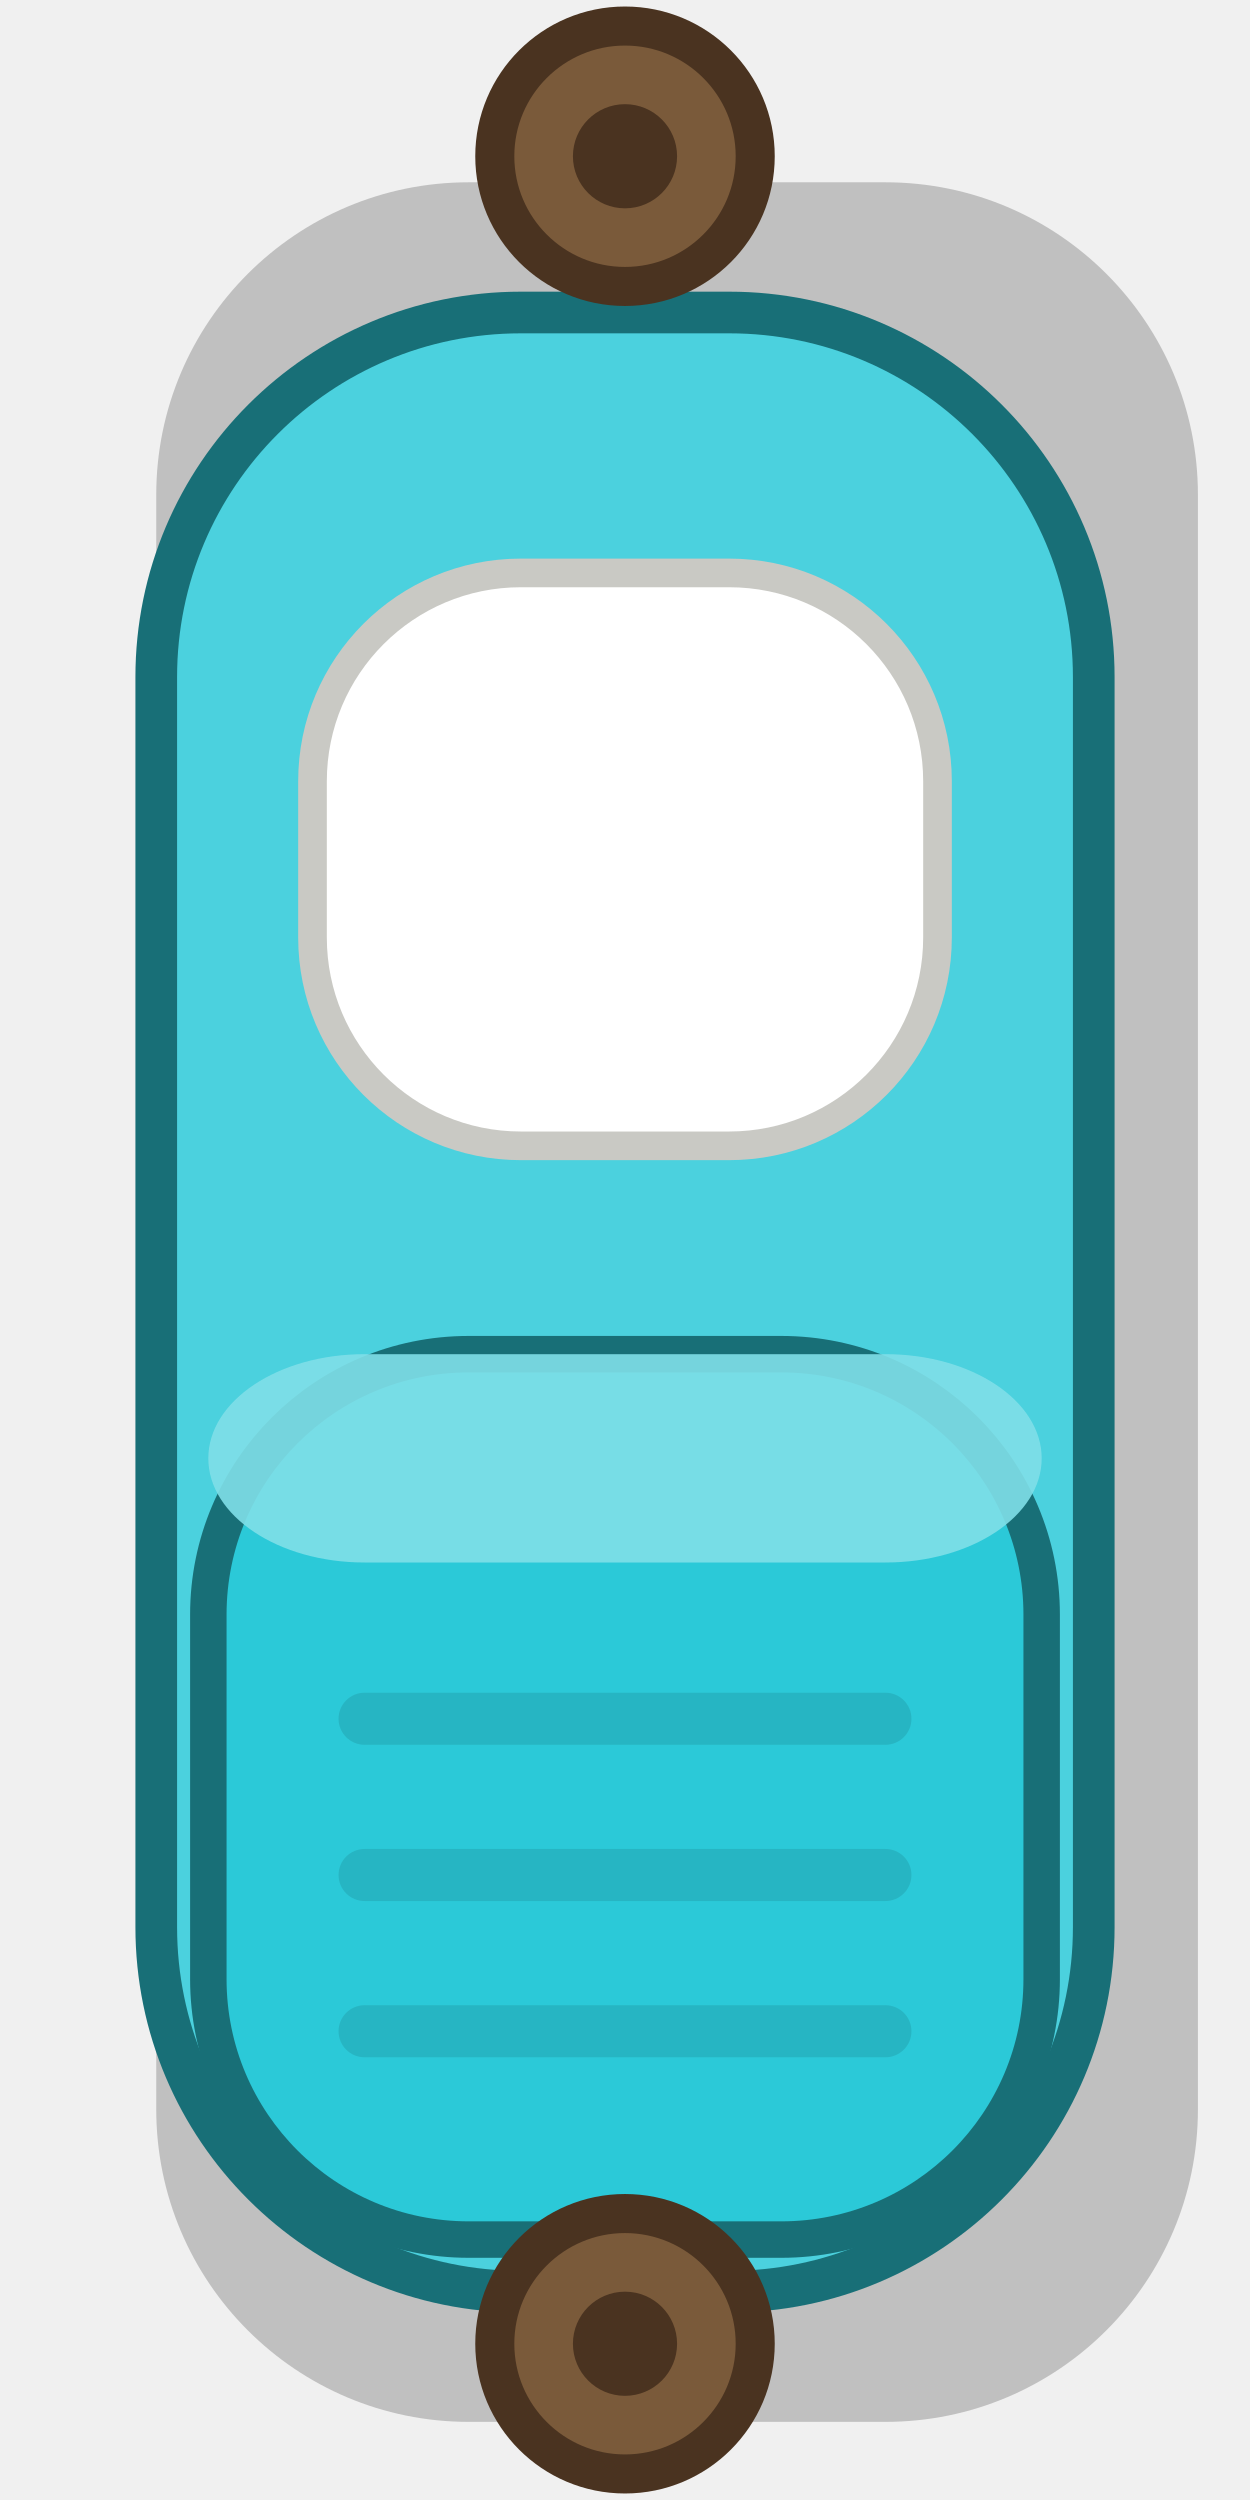
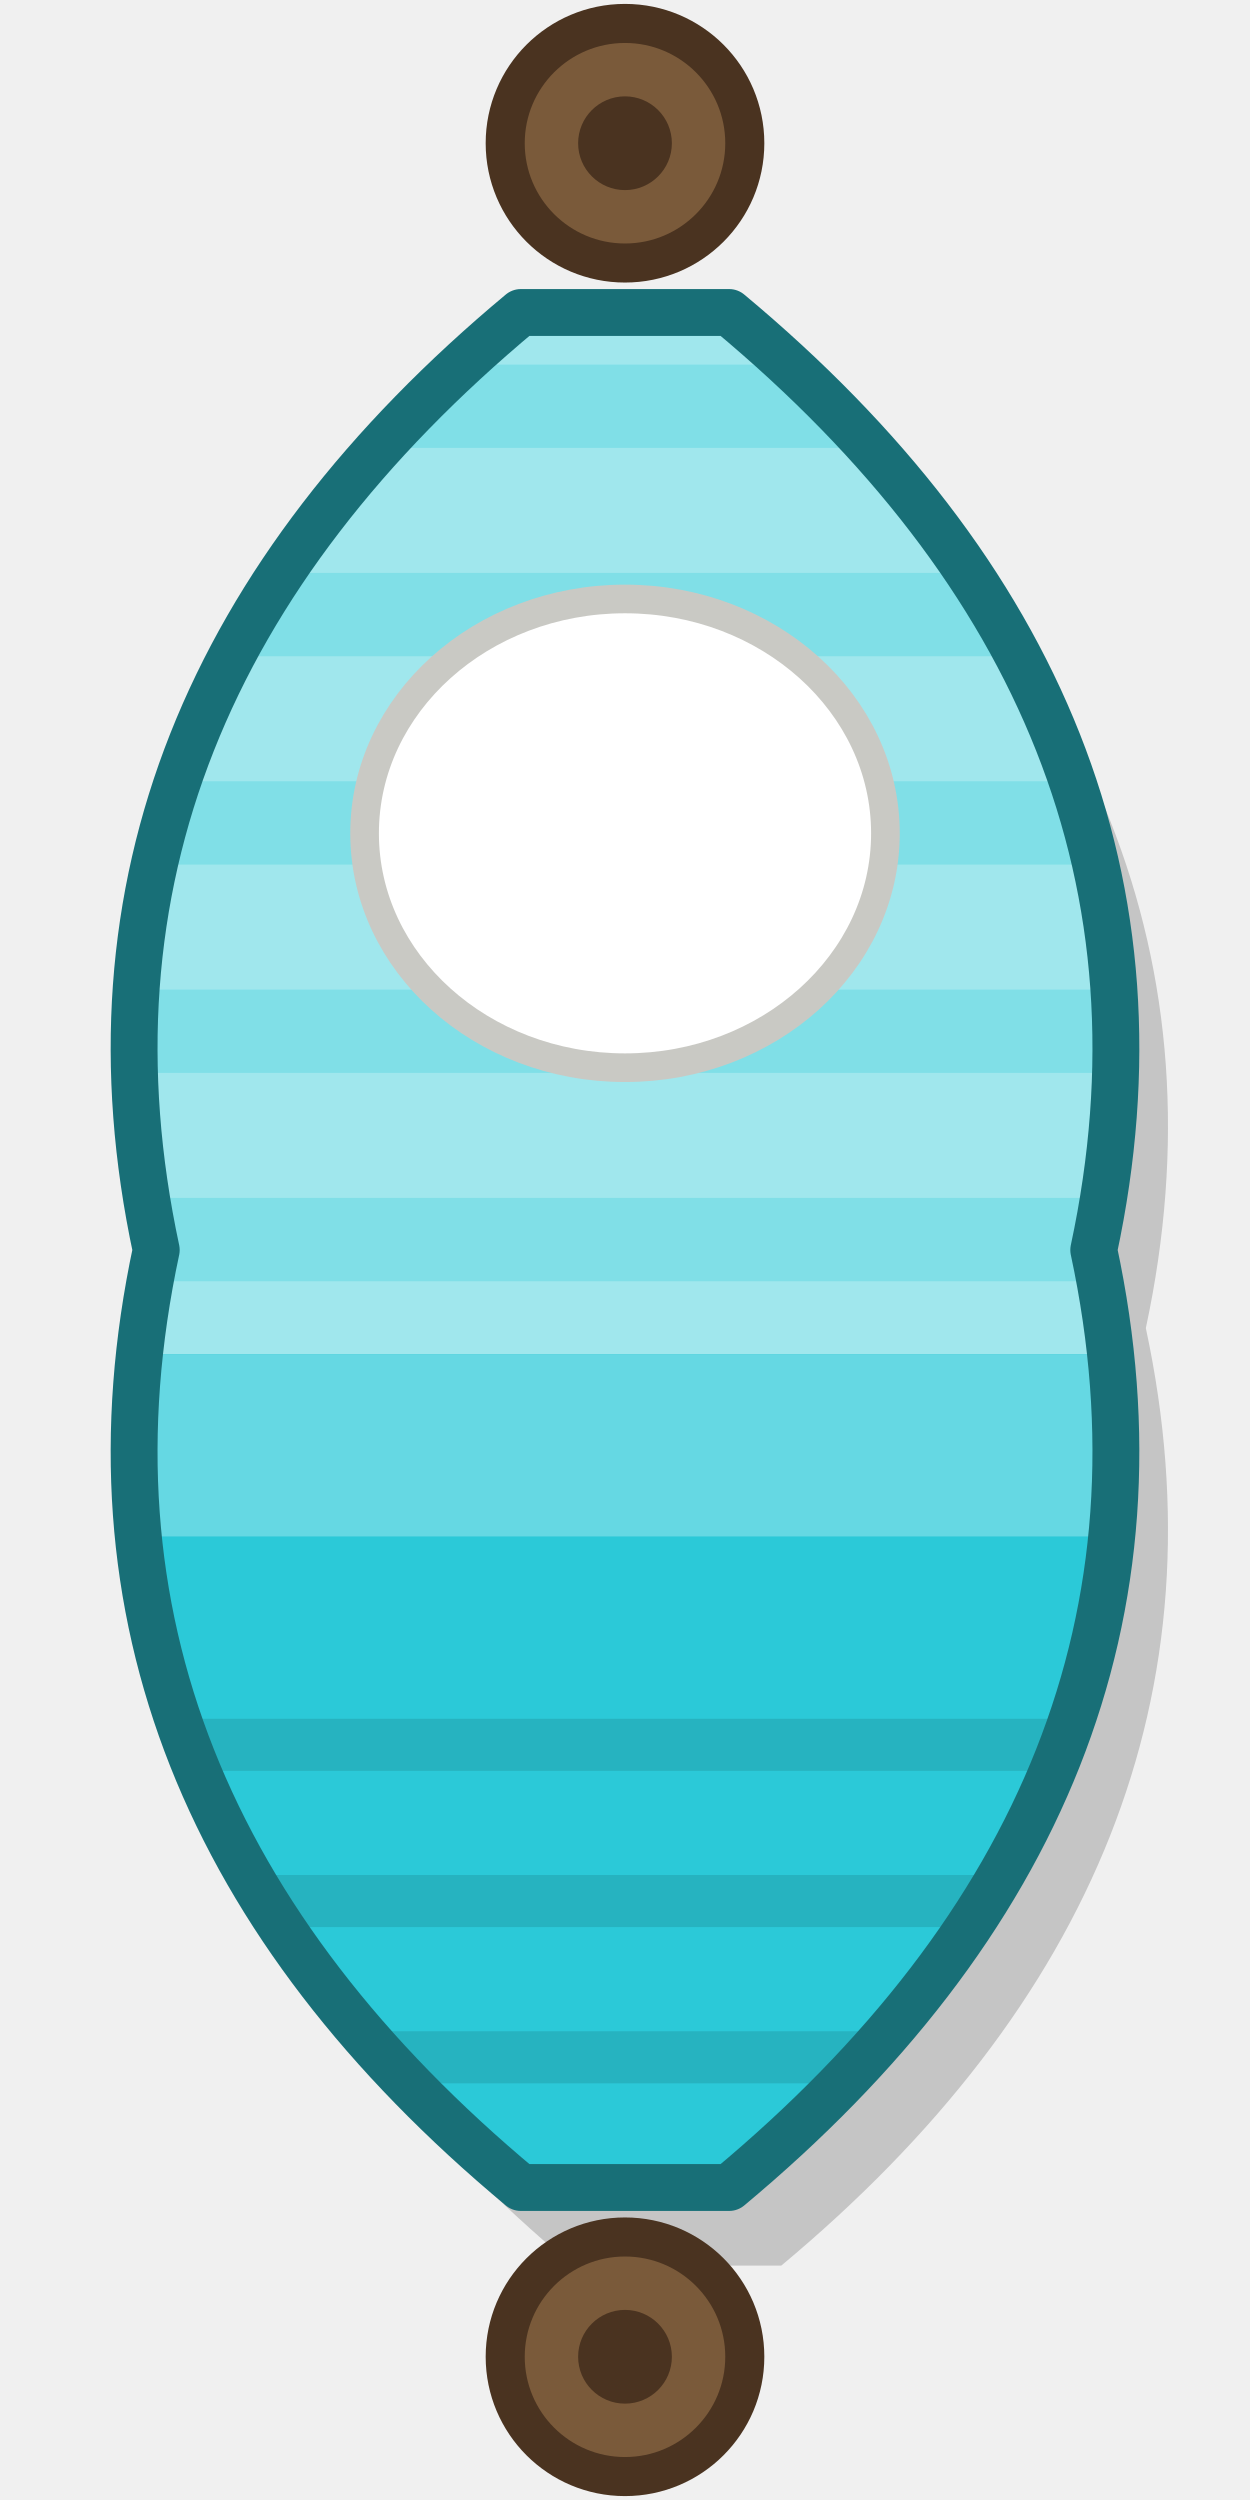
<svg xmlns="http://www.w3.org/2000/svg" width="96" height="192" viewBox="0 0 48 96">
-   <rect x="6" y="7" width="40" height="86" rx="12" fill="#000" opacity=".2" />
-   <rect x="6" y="12" width="36" height="76" rx="14" fill="#4bd1de" stroke="#186f77" stroke-width="1.6" />
-   <rect x="12" y="22" width="24" height="22" rx="8" fill="#ffffff" stroke="#c9c9c4" stroke-width="1.1" />
-   <rect x="8" y="52" width="32" height="34" rx="10" fill="#2bc9d8" stroke="#186f77" stroke-width="1.4" />
-   <rect x="8" y="52" width="32" height="8" rx="6" fill="#80dfe8" opacity="0.9" />
-   <rect x="13" y="65" width="22" height="2" rx="1" fill="#22a1ad" opacity="0.5" />
-   <rect x="13" y="71" width="22" height="2" rx="1" fill="#22a1ad" opacity="0.5" />
-   <rect x="13" y="77" width="22" height="2" rx="1" fill="#22a1ad" opacity="0.5" />
-   <circle cx="24" cy="6" r="5" fill="#7a5a3a" stroke="#4a3320" stroke-width="1.5" />
-   <circle cx="24" cy="6" r="2" fill="#4a3320" />
-   <circle cx="24" cy="90" r="5" fill="#7a5a3a" stroke="#4a3320" stroke-width="1.5" />
-   <circle cx="24" cy="90" r="2" fill="#4a3320" />
+   <defs>
+     <clipPath id="h">
+       <path d="M20 12 L28 12 C40 22 45 34 42 48 C45 62 40 74 28 84 L20 84 C8 74 3 62 6 48 C3 34 8 22 20 12Z" />
+     </clipPath>
+   </defs>
+   <path d="M20 12 L28 12 C40 22 45 34 42 48 C45 62 40 74 28 84 L20 84 C8 74 3 62 6 48 C3 34 8 22 20 12Z" fill="#000" opacity=".18" transform="translate(2 3)" />
+   <path d="M20 12 L28 12 C40 22 45 34 42 48 C45 62 40 74 28 84 L20 84 C8 74 3 62 6 48 C3 34 8 22 20 12Z" fill="#a0e7ed" />
+   <g clip-path="url(#h)">
+     <rect x="0" y="14" width="48" height="3.2" rx="0" fill="#75dce6" opacity="0.75" />
+     <rect x="0" y="22" width="48" height="3.2" rx="0" fill="#75dce6" opacity="0.75" />
+     <rect x="0" y="30" width="48" height="3.2" rx="0" fill="#75dce6" opacity="0.75" />
+     <rect x="0" y="38" width="48" height="3.2" rx="0" fill="#75dce6" opacity="0.75" />
+     <rect x="0" y="46" width="48" height="3.2" rx="0" fill="#75dce6" opacity="0.75" />
+     <rect x="0" y="52" width="48" height="40" rx="0" fill="#2bc9d8" />
+     <rect x="0" y="52" width="48" height="7" rx="0" fill="#6bd9e4" opacity="0.9" />
+     <rect x="0" y="66" width="48" height="2" rx="0" fill="#229da8" opacity="0.5" />
+     <rect x="0" y="72" width="48" height="2" rx="0" fill="#229da8" opacity="0.5" />
+     <rect x="0" y="78" width="48" height="2" rx="0" fill="#229da8" opacity="0.5" />
+   </g>
+   <path d="M20 12 L28 12 C40 22 45 34 42 48 C45 62 40 74 28 84 L20 84 C8 74 3 62 6 48 C3 34 8 22 20 12Z" fill="none" stroke="#186f77" stroke-width="1.8" stroke-linejoin="round" />
+   <ellipse cx="24" cy="32" rx="10" ry="9" fill="#ffffff" stroke="#c9c9c4" stroke-width="1.1" />
+   <circle cx="24" cy="5.5" r="4.6" fill="#7a5a3a" stroke="#4a3320" stroke-width="1.5" />
+   <circle cx="24" cy="5.5" r="1.8" fill="#4a3320" />
+   <circle cx="24" cy="90.5" r="4.6" fill="#7a5a3a" stroke="#4a3320" stroke-width="1.5" />
+   <circle cx="24" cy="90.5" r="1.8" fill="#4a3320" />
</svg>
